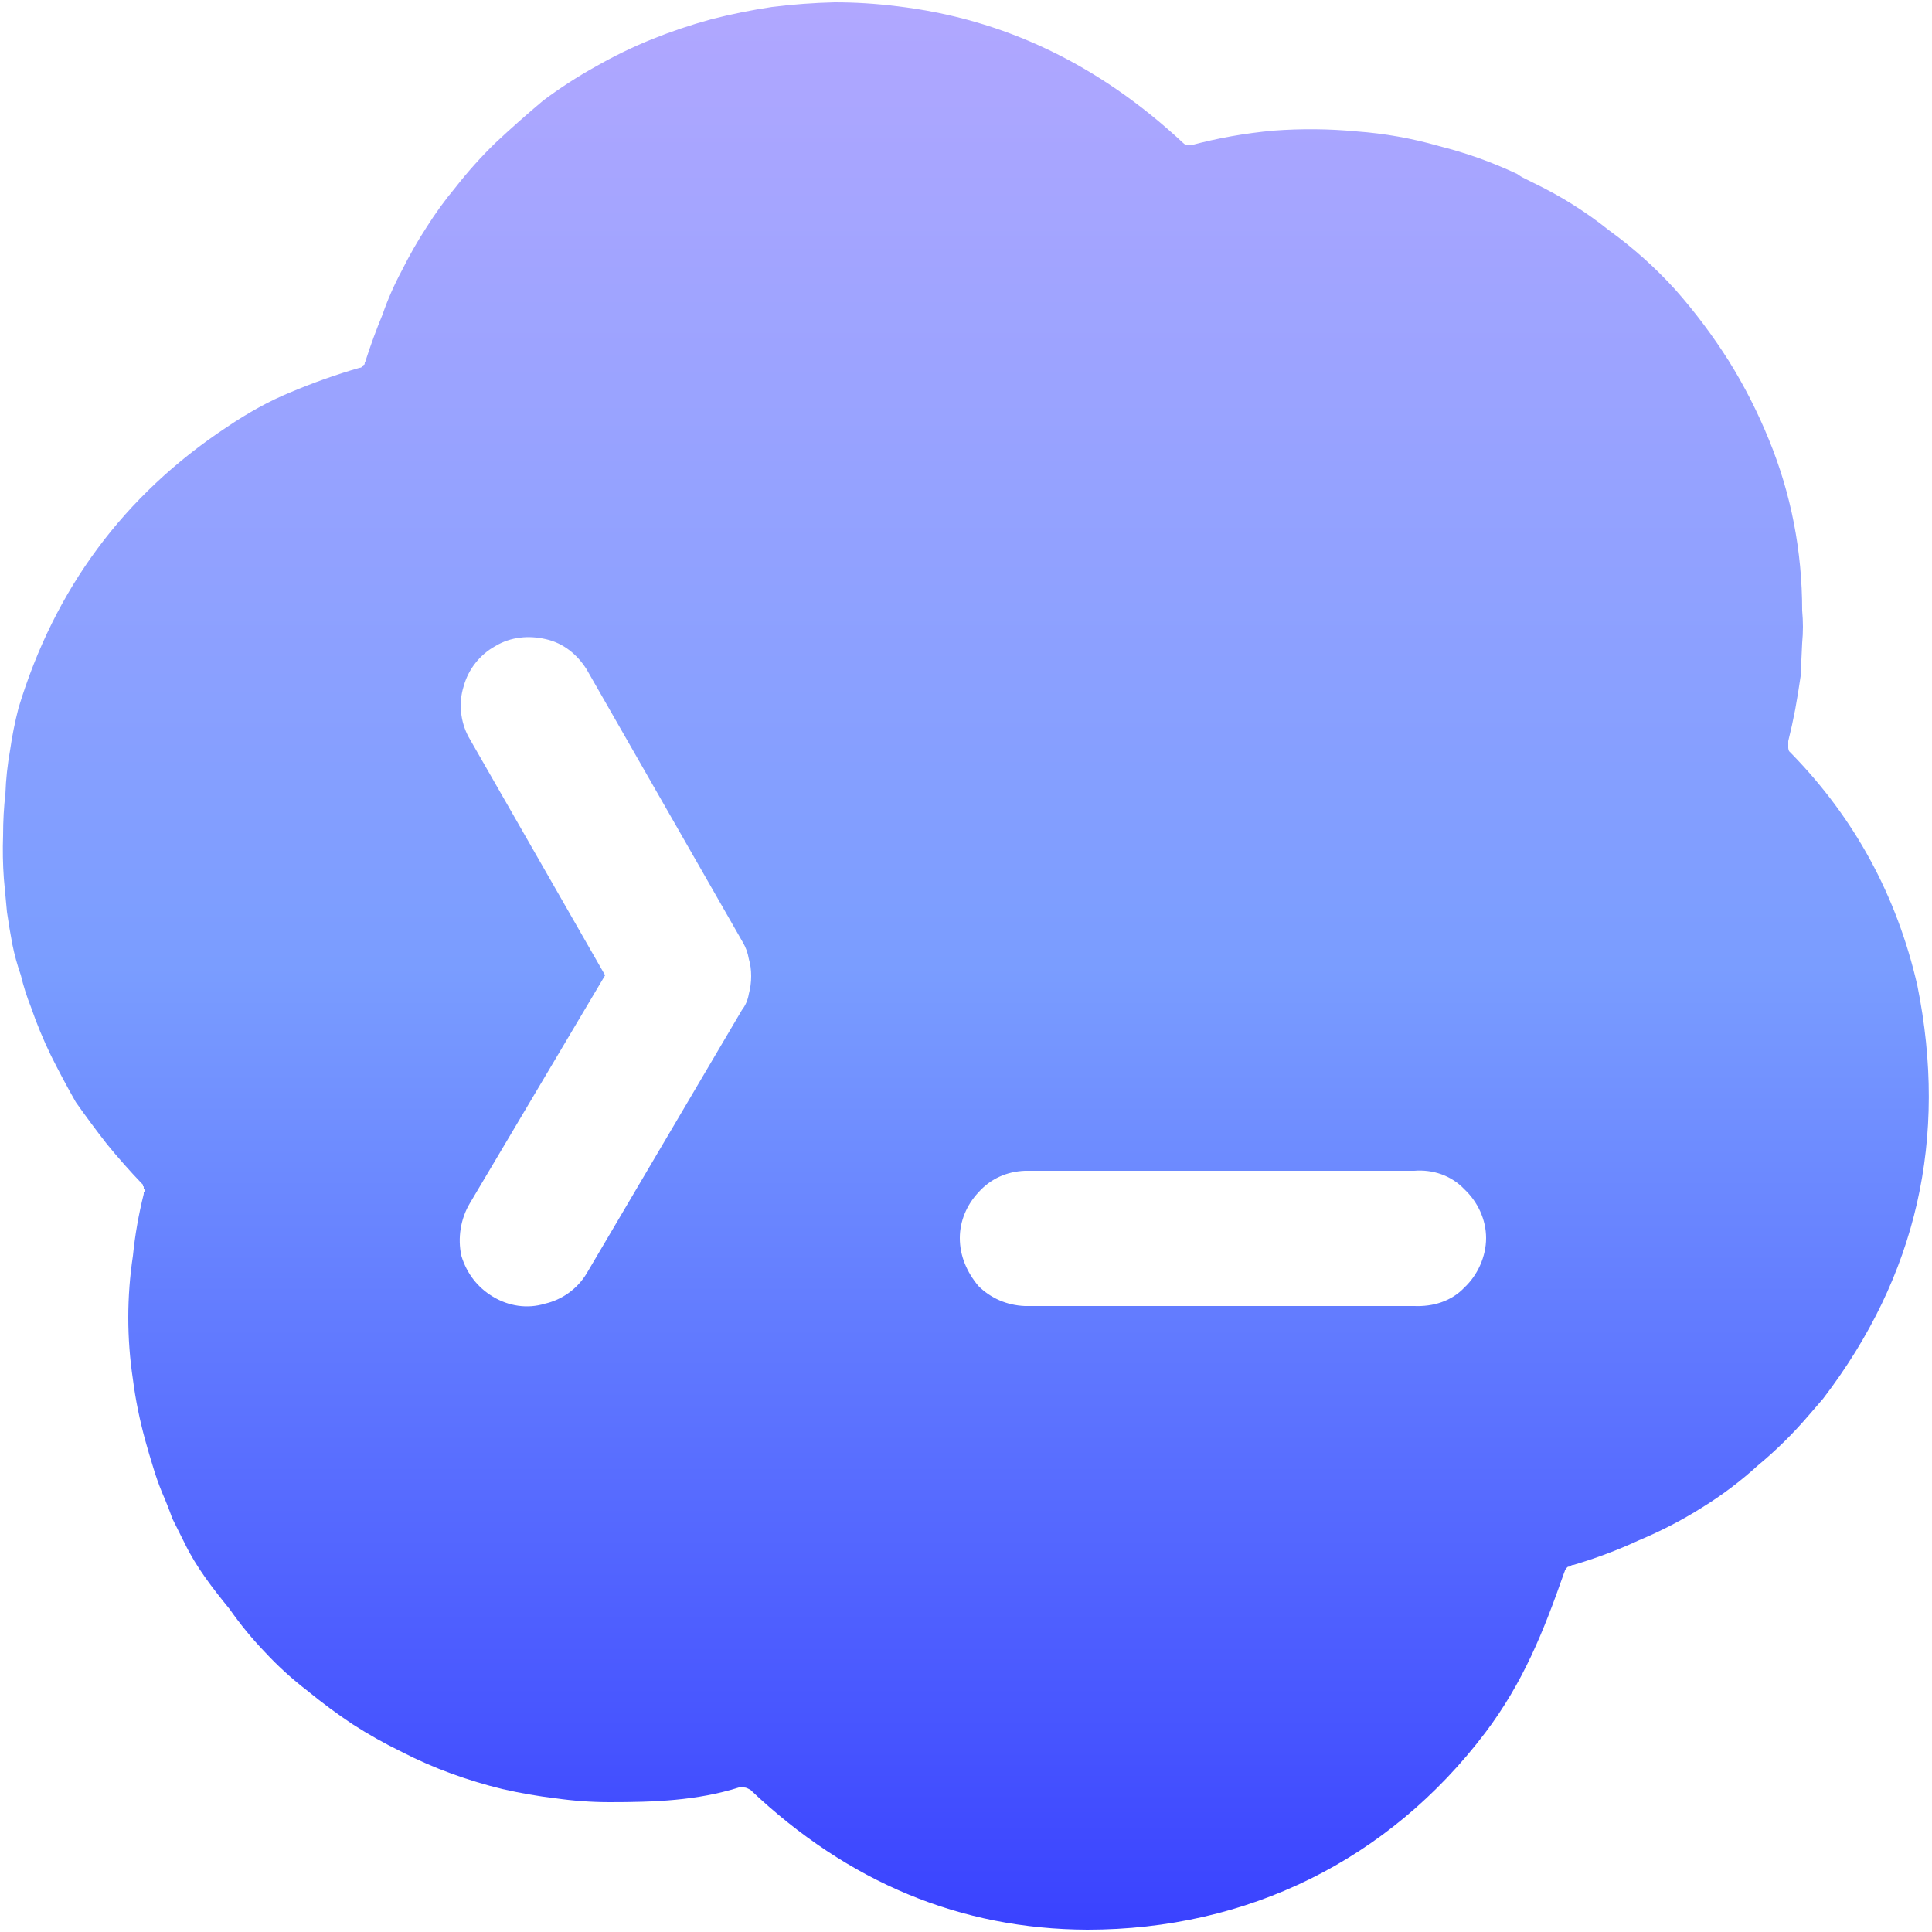
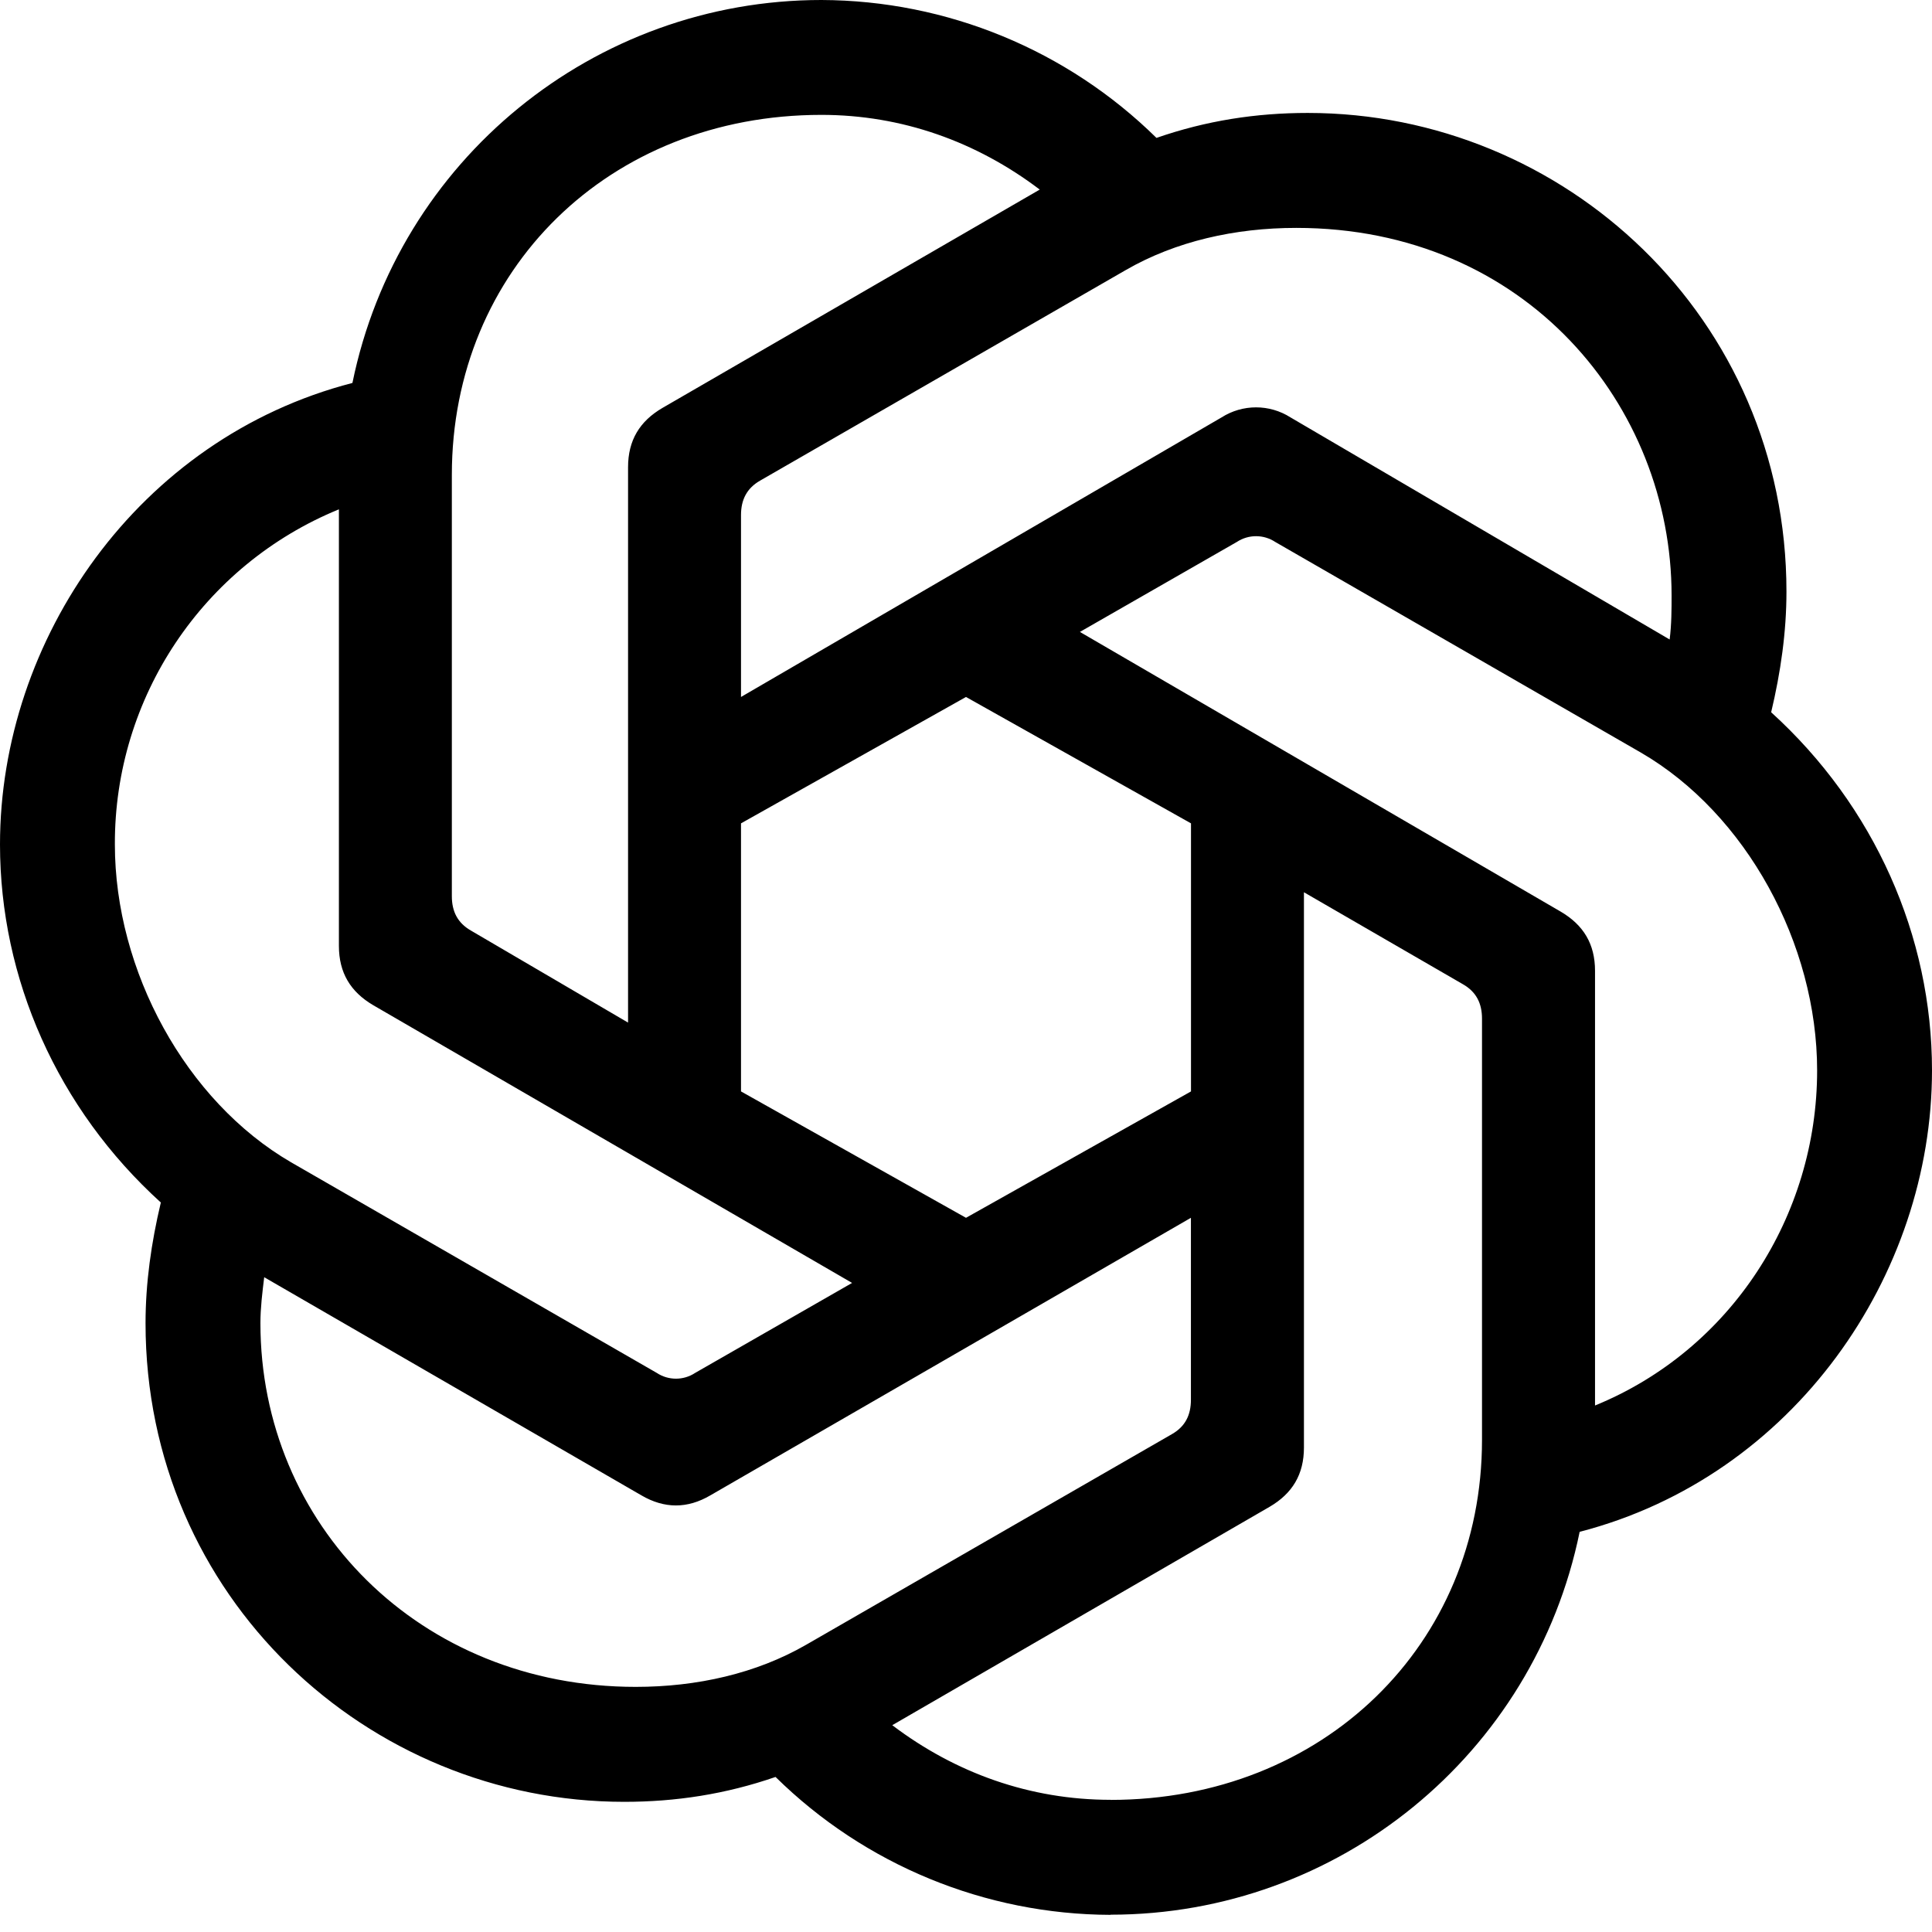
- <svg xmlns="http://www.w3.org/2000/svg" version="1.2" viewBox="0 0 250 250" width="250" height="250">
-   <defs>
-     <linearGradient id="P" gradientUnits="userSpaceOnUse" />
-     <linearGradient id="g1" x2="1" href="#P" gradientTransform="matrix(0,249.335,-249.128,0,125,.332)">
-       <stop stop-color="#b1a7ff" />
-       <stop offset=".5" stop-color="#7a9dff" />
-       <stop offset="1" stop-color="#3941ff" />
-     </linearGradient>
-   </defs>
-   <style>.a{fill:url(#g1)}</style>
-   <path class="a" d="m84.3 5.1q3.7-1.5 7.7-2.6 3.9-1 7.9-1.6 4-0.5 8.1-0.6 4 0 8 0.5 20.7 2.4 37.1 17.7 0.1 0.1 0.4 0.3 0.1 0 0.2 0 0 0 0.2 0 0 0 0.1 0 0 0 0.1 0 5.2-1.4 10.7-1.9 5.4-0.4 10.7 0.1 5.5 0.4 10.7 1.9 5.2 1.3 10.1 3.6l0.6 0.4 1.6 0.8q5.2 2.5 9.7 6.1 4.7 3.4 8.6 7.7 3.8 4.3 6.9 9.2 3 4.8 5.2 10.2 4.3 10.5 4.3 22.1 0.2 2.1 0 4.2-0.1 2.2-0.2 4.3-0.3 2.1-0.7 4.3-0.4 2.1-0.9 4.1 0 0.2 0 0.4 0 0.2 0 0.5 0 0.1 0.1 0.4 0.1 0.1 0.3 0.3 12.3 12.6 16.3 30 6 29.7-12.2 53.5l-1.9 2.2q-3 3.5-6.5 6.4-3.4 3.1-7.3 5.5-3.8 2.4-8.1 4.2-4.1 1.9-8.5 3.2-0.3 0-0.4 0.2-0.3 0-0.4 0.1-0.1 0.1-0.3 0.4 0 0.1-0.1 0.3c-2.7 7.7-5.3 14.2-10.2 20.7-12.5 16.5-30.8 25.5-51.5 25.5q-24.6-0.1-43.6-18.1-0.2-0.1-0.4-0.2-0.2-0.1-0.4-0.1-0.2 0-0.3 0-0.3 0-0.4 0c-5.4 1.7-10.9 1.9-16.7 1.9q-3.5 0-7-0.5-3.4-0.4-6.9-1.2-3.3-0.8-6.6-2-3.3-1.2-6.4-2.8-3.3-1.6-6.4-3.6-3-2-5.8-4.3-3-2.3-5.5-5-2.5-2.6-4.6-5.6c-2.2-2.7-4.3-5.4-5.8-8.5q-0.8-1.6-1.6-3.2-0.6-1.7-1.3-3.3-0.7-1.7-1.2-3.4-0.5-1.6-1-3.4-1.1-4-1.6-7.9-0.6-4-0.6-8 0-4 0.6-8 0.4-4 1.4-8 0 0 0-0.1 0-0.1 0-0.1 0.2-0.2 0.2-0.3 0-0.1-0.2-0.1 0-0.2 0-0.3 0-0.1-0.1-0.1 0-0.2 0-0.2-0.1-0.1-0.1-0.1-2.4-2.5-4.6-5.2-2.1-2.7-4-5.4-1.7-3-3.2-6-1.5-3.1-2.6-6.3-0.8-2-1.3-4.1-0.7-2-1.1-4-0.4-2.1-0.7-4.2-0.2-2.2-0.4-4.3-0.2-2.8-0.1-5.6 0-2.8 0.3-5.4 0.1-2.8 0.6-5.6 0.4-2.8 1.1-5.5 7-23.1 26.9-36.3 4.3-2.9 8.2-4.5 4.5-1.9 9-3.2 0.2 0 0.3-0.1 0.1-0.2 0.3-0.3 0.1 0 0.1-0.3 0.1-0.1 0.1-0.2 1-3.1 2.2-6 1-2.9 2.5-5.7 1.5-3 3.2-5.6 1.7-2.7 3.7-5.1 2.5-3.2 5.3-5.9 3-2.8 6.1-5.4 3.2-2.4 6.8-4.4 3.5-2 7.2-3.5zm48.3 146.4c-2.3 0.1-4.4 1-6 2.8-1.5 1.6-2.4 3.7-2.4 5.9 0 2.3 0.9 4.4 2.4 6.2 1.6 1.6 3.7 2.5 6 2.6h50.4c2.4 0.1 4.8-0.6 6.5-2.4 1.7-1.6 2.8-4 2.8-6.4 0-2.4-1.1-4.7-2.8-6.3-1.7-1.8-4.1-2.6-6.5-2.4zm-56.7-64.9c-1.2-1.9-3-3.4-5.3-3.9-2.2-0.5-4.5-0.3-6.5 0.9-2 1.1-3.5 3-4.1 5.2-0.7 2.2-0.4 4.6 0.6 6.5l17.7 30.9-17.5 29.5c-1.2 2-1.6 4.5-1.1 6.8 0.7 2.3 2.1 4.1 4.1 5.3 2 1.2 4.4 1.6 6.7 0.9 2.2-0.5 4.2-1.9 5.4-3.9l20.1-34.1q0.7-0.9 0.9-2.1 0.3-1.1 0.3-2.3 0-1.2-0.3-2.2-0.2-1.2-0.8-2.2z" />
+ <svg xmlns="http://www.w3.org/2000/svg" fill="currentColor" fill-rule="evenodd" height="1em" style="flex:none;line-height:1" viewBox="0 0 24 24" width="1em">
+   <path d="M9.205 8.658v-2.26c0-.19.072-.333.238-.428l4.543-2.616c.619-.357 1.356-.523 2.117-.523 2.854 0 4.662 2.212 4.662 4.566 0 .167 0 .357-.024.547l-4.71-2.759a.797.797 0 00-.856 0l-5.97 3.473zm10.609 8.8V12.06c0-.333-.143-.57-.429-.737l-5.97-3.473 1.95-1.118a.433.433 0 01.476 0l4.543 2.617c1.309.76 2.189 2.378 2.189 3.948 0 1.808-1.07 3.473-2.76 4.163zM7.802 12.703l-1.95-1.142c-.167-.095-.239-.238-.239-.428V5.899c0-2.545 1.95-4.472 4.591-4.472 1 0 1.927.333 2.712.928L8.23 5.067c-.285.166-.428.404-.428.737v6.898zM12 15.128l-2.795-1.57v-3.33L12 8.658l2.795 1.57v3.33L12 15.128zm1.796 7.23c-1 0-1.927-.332-2.712-.927l4.686-2.712c.285-.166.428-.404.428-.737v-6.898l1.974 1.142c.167.095.238.238.238.428v5.233c0 2.545-1.974 4.472-4.614 4.472zm-5.637-5.303l-4.544-2.617c-1.308-.761-2.188-2.378-2.188-3.948A4.482 4.482 0 014.21 6.327v5.423c0 .333.143.571.428.738l5.947 3.449-1.95 1.118a.432.432 0 01-.476 0zm-.262 3.9c-2.688 0-4.662-2.021-4.662-4.519 0-.19.024-.38.047-.57l4.686 2.71c.286.167.571.167.856 0l5.97-3.448v2.26c0 .19-.07.333-.237.428l-4.543 2.616c-.619.357-1.356.523-2.117.523zm5.899 2.83a5.947 5.947 0 005.827-4.756C22.287 18.339 24 15.84 24 13.296c0-1.665-.713-3.282-1.998-4.448.119-.5.19-.999.19-1.498 0-3.401-2.759-5.947-5.946-5.947-.642 0-1.26.095-1.88.31A5.962 5.962 0 0010.205 0a5.947 5.947 0 00-5.827 4.757C1.713 5.447 0 7.945 0 10.49c0 1.666.713 3.283 1.998 4.448-.119.5-.19 1-.19 1.499 0 3.401 2.759 5.946 5.946 5.946.642 0 1.26-.095 1.88-.309a5.96 5.96 0 004.162 1.713z" />
</svg>
